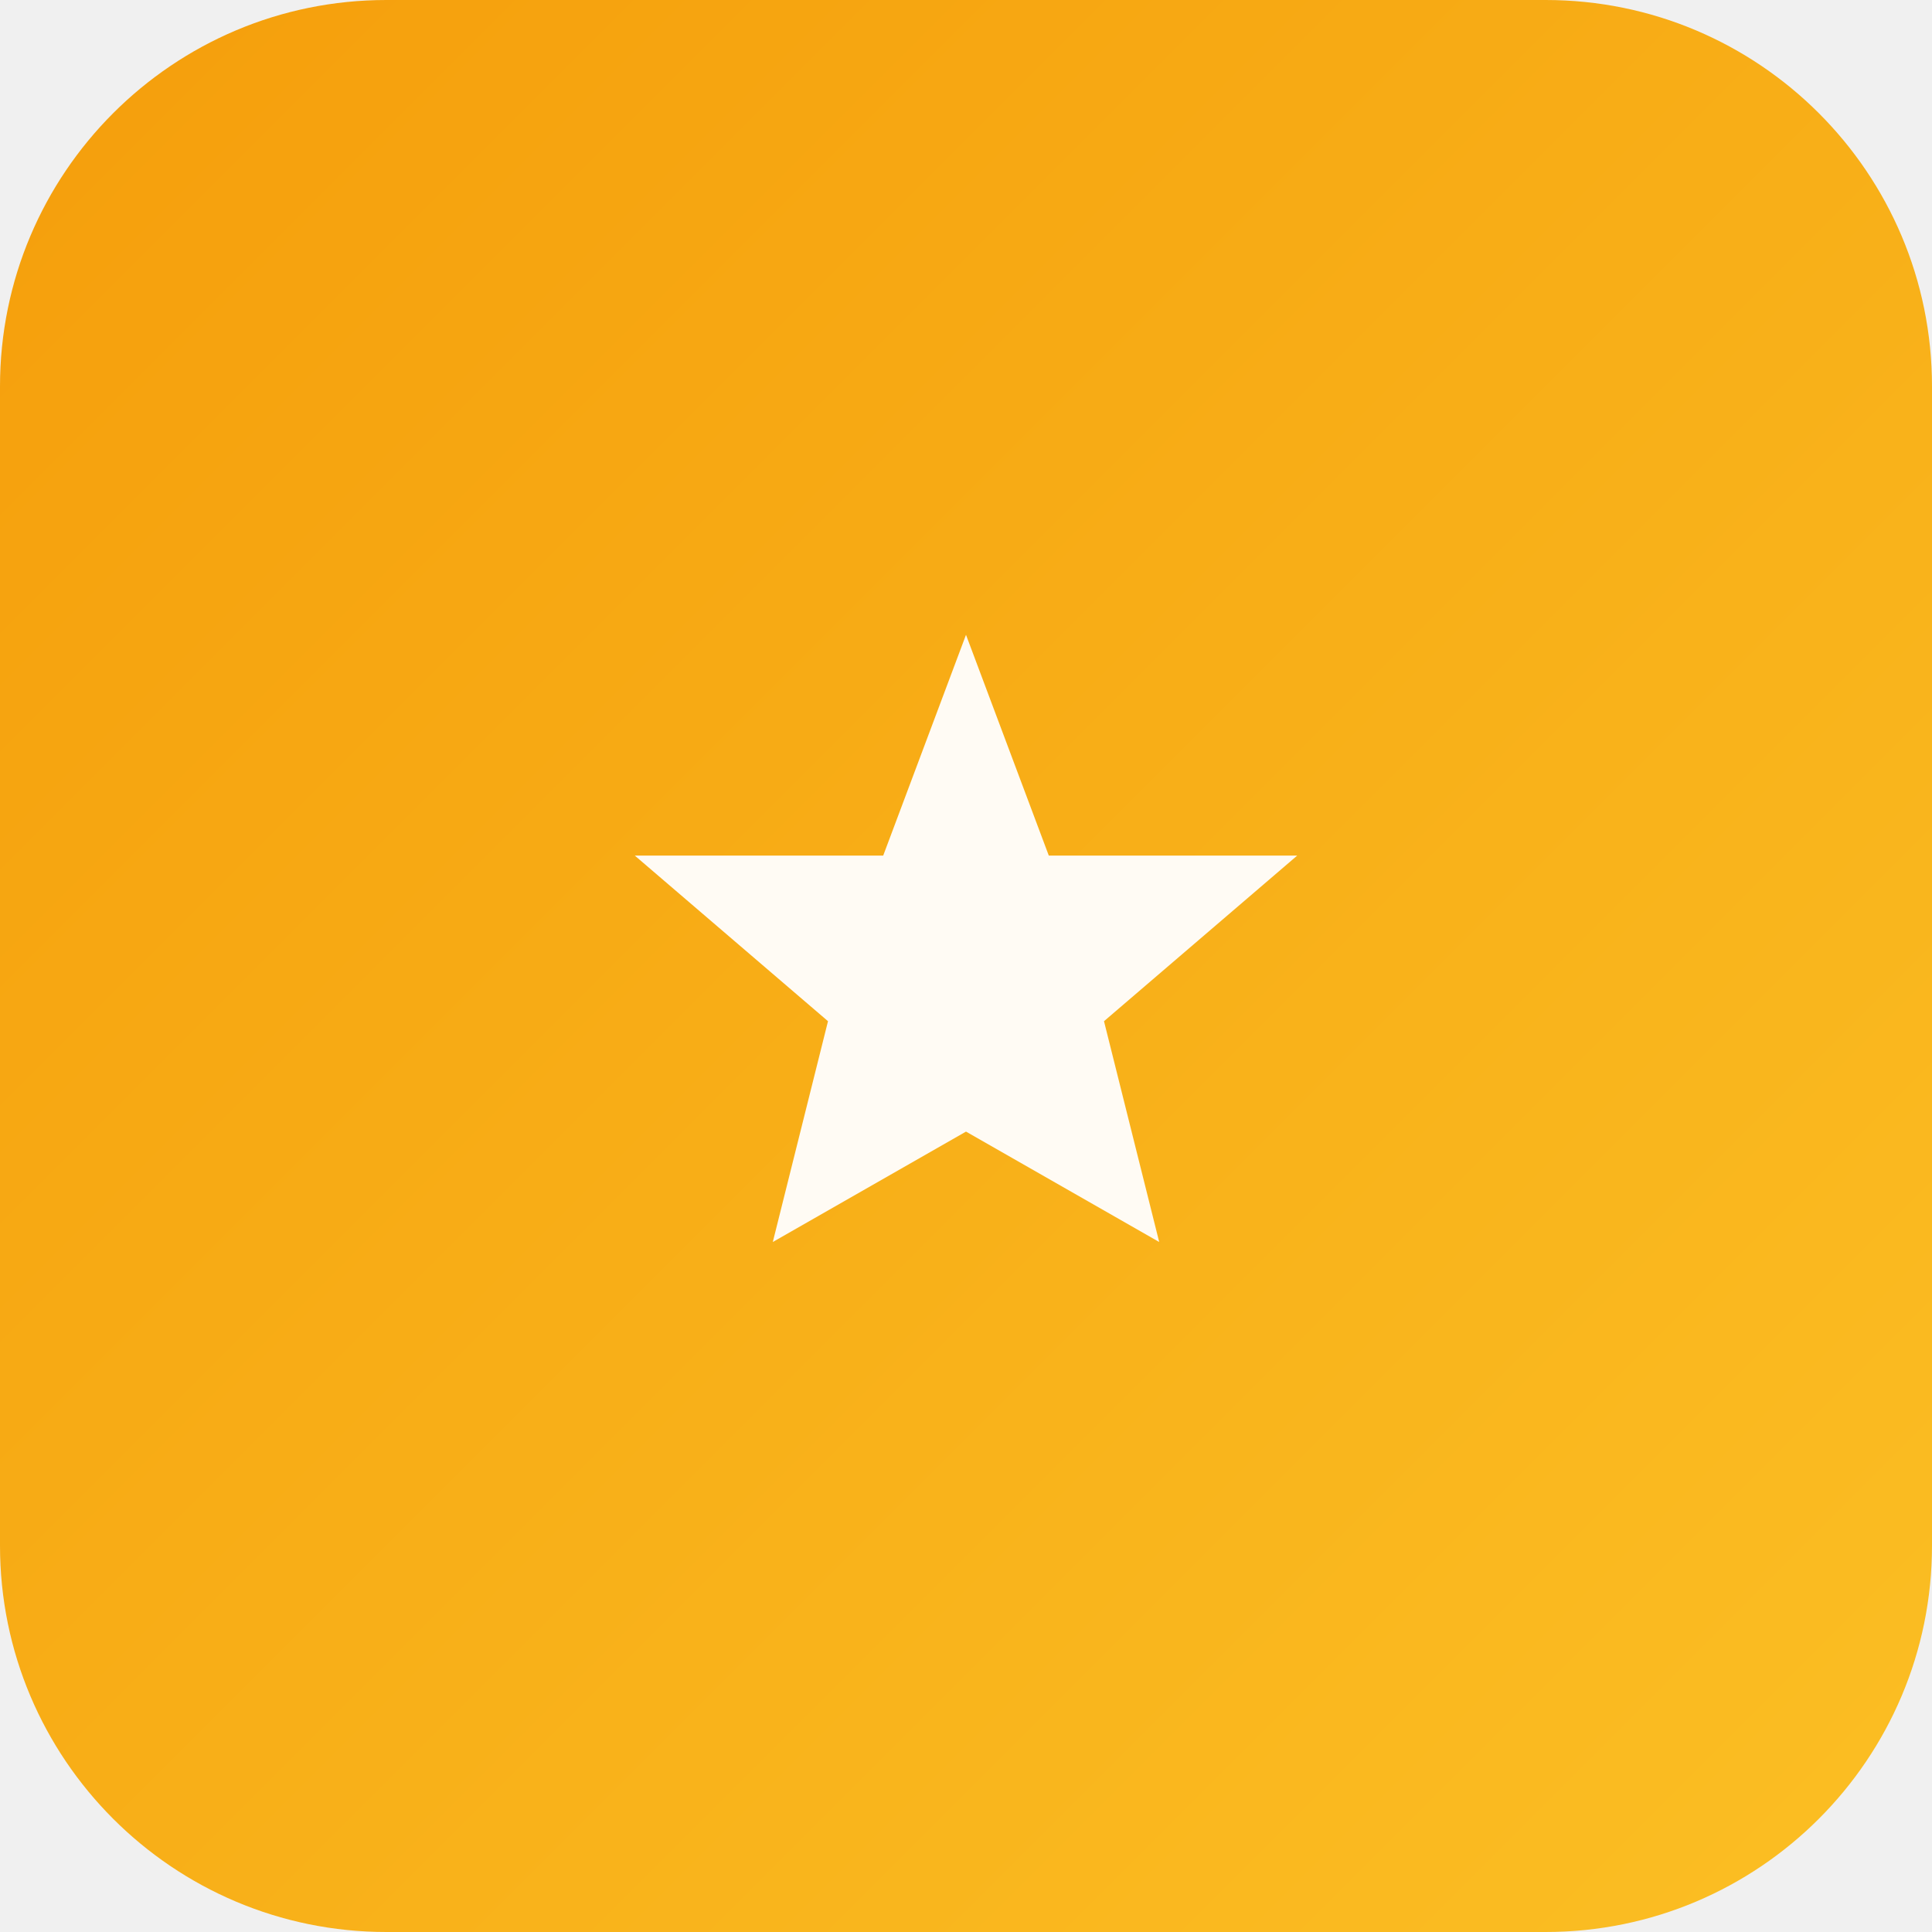
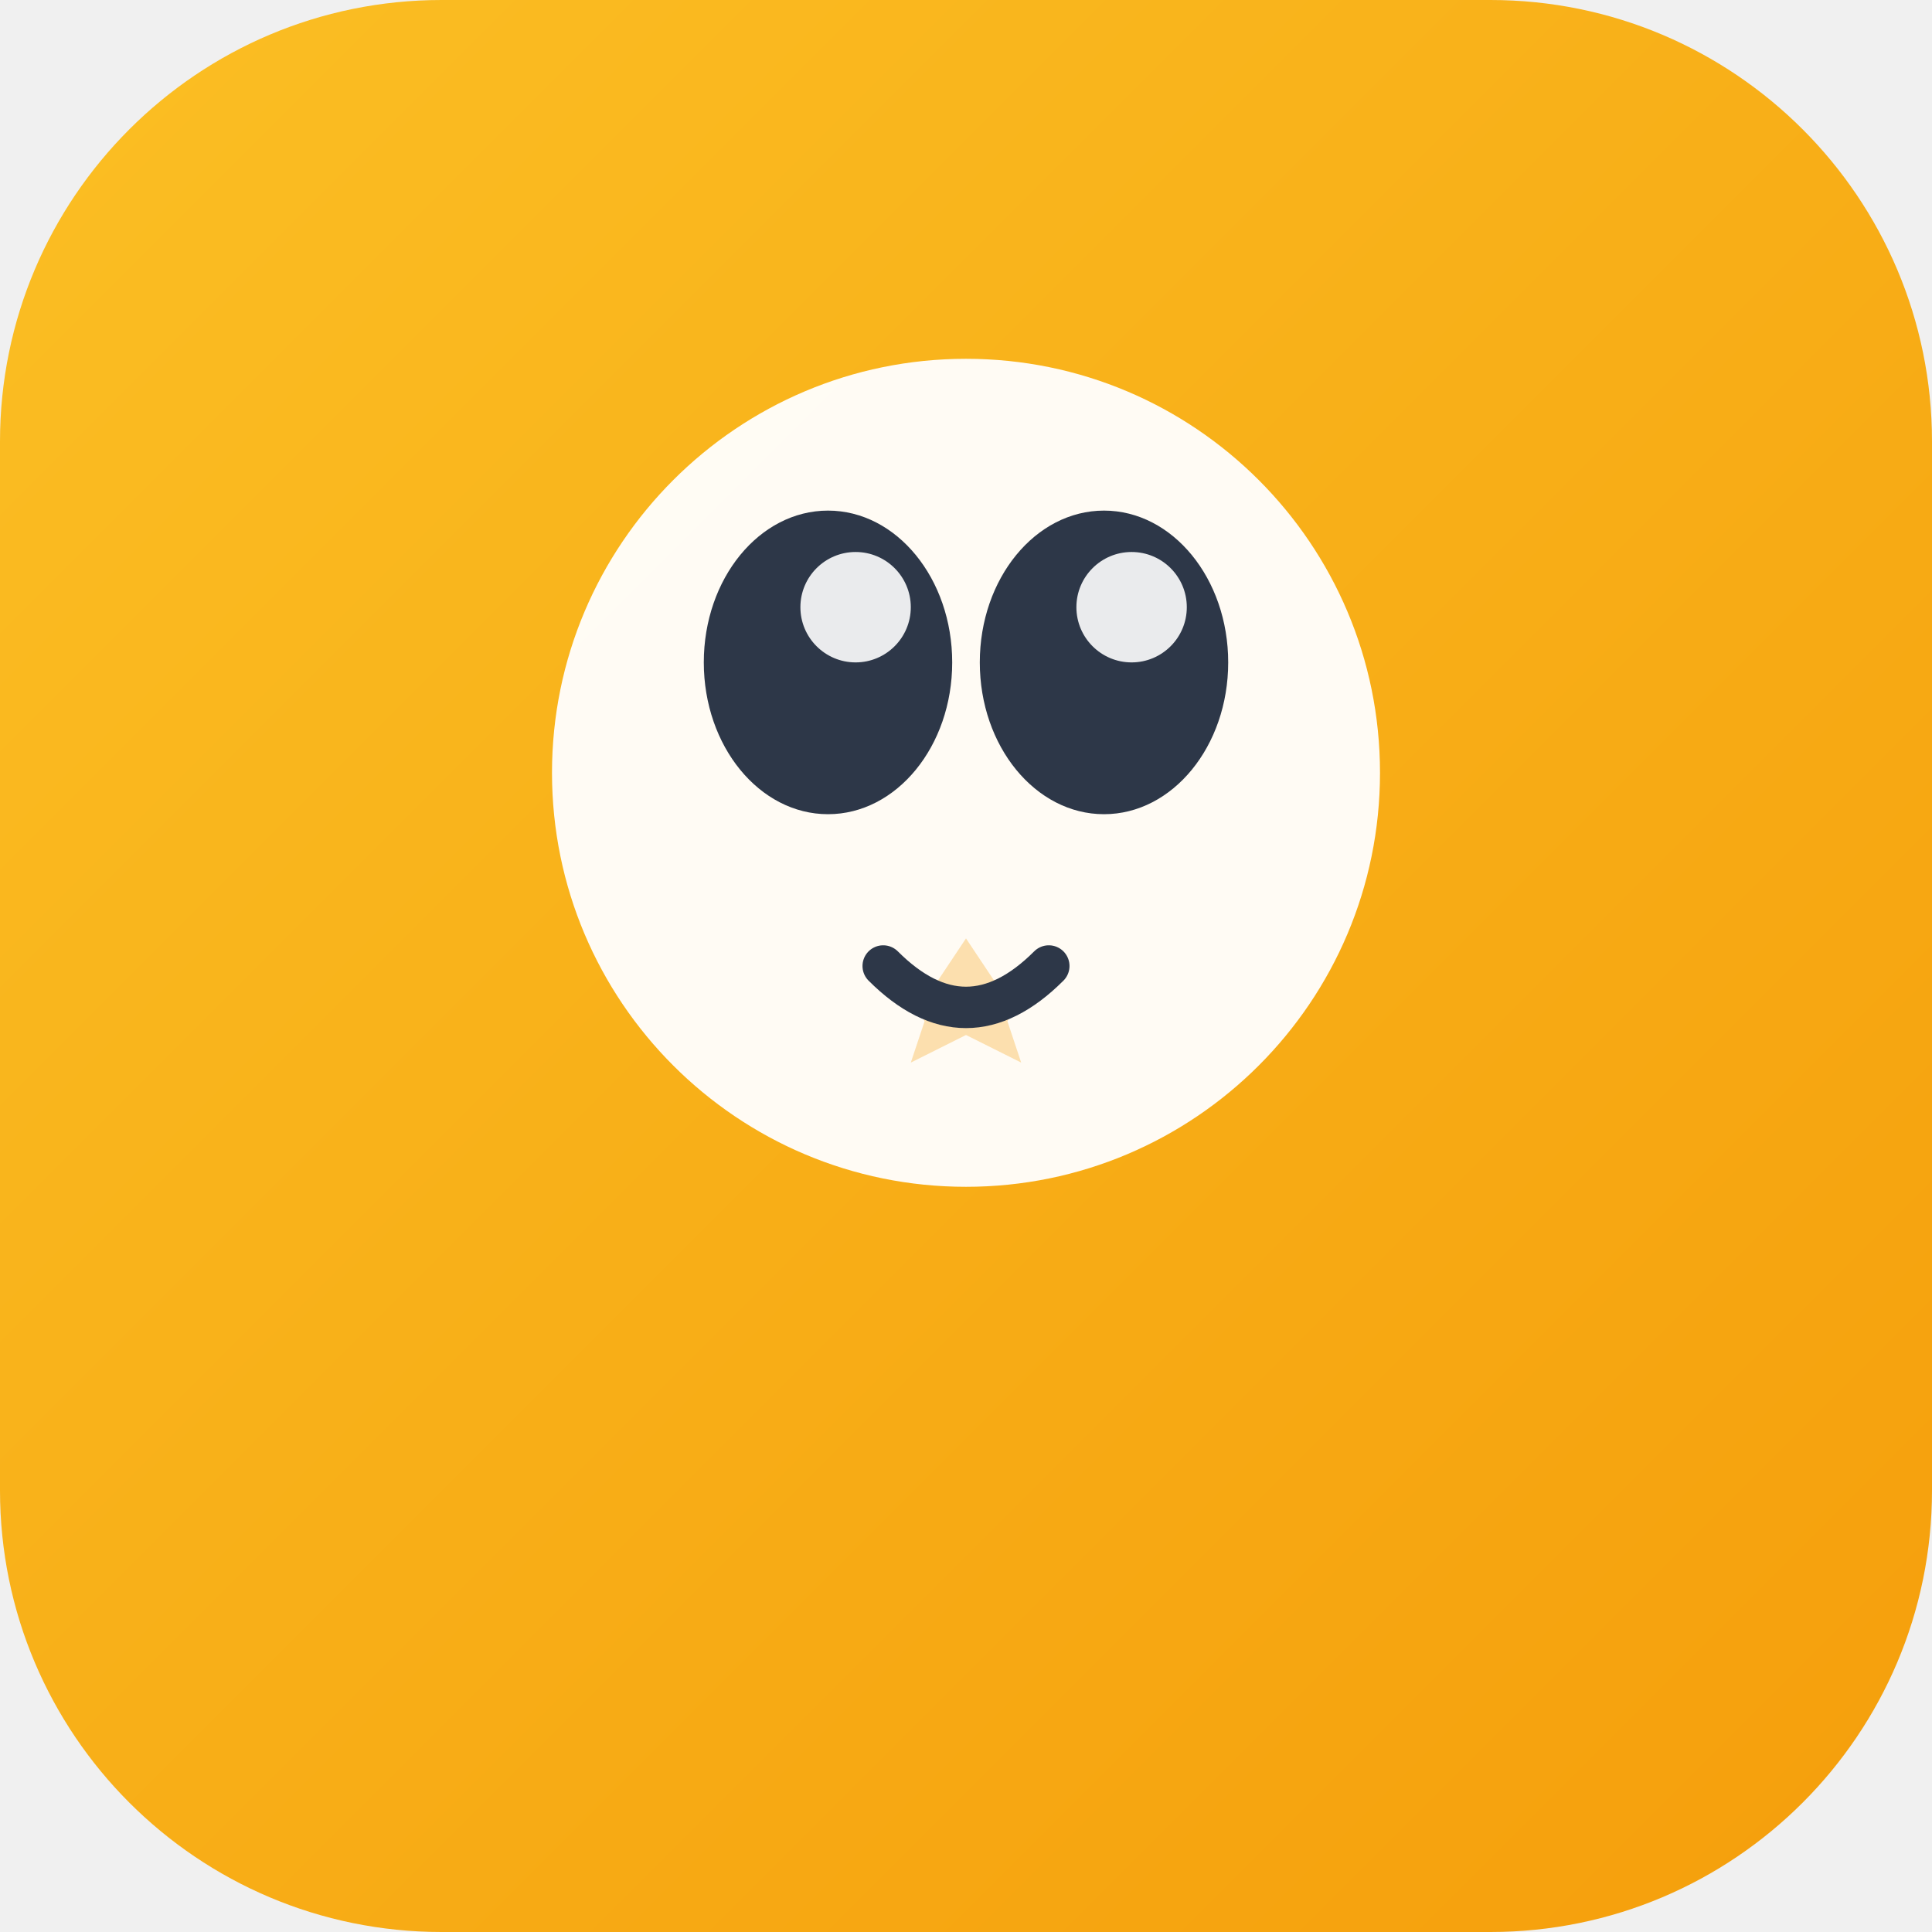
<svg xmlns="http://www.w3.org/2000/svg" width="70" height="70" viewBox="0 0 70 70">
  <defs>
    <linearGradient id="g" x1="0%" y1="0%" x2="100%" y2="100%">
-       <stop offset="0%" style="stop-color:#f59e0b;stop-opacity:1" />
-       <stop offset="100%" style="stop-color:#fbbf24;stop-opacity:1" />
+       <stop offset="0%" style="stop-color:#fbbf24;stop-opacity:1" />
+       <stop offset="100%" style="stop-color:#f59e0b;stop-opacity:1" />
    </linearGradient>
  </defs>
-   <rect width="70" height="70" rx="14" fill="url(#g)" />
-   <g transform="translate(35,35)">
-     <polygon points="0,-12 3,-4 12,-4 5,2 7,10 0,6 -7,10 -5,2 -12,-4 -3,-4" fill="white" opacity="0.95" />
+   <rect width="70" height="70" rx="16" fill="url(#g)" />
+   <g transform="translate(35,33)">
+     <circle cx="0" cy="-5" r="15" fill="white" opacity="0.95" />
+     <ellipse cx="-5" cy="-9" rx="4.5" ry="5.5" fill="#2D3748" />
+     <ellipse cx="5" cy="-9" rx="4.5" ry="5.5" fill="#2D3748" />
+     <circle cx="-4" cy="-11" r="2" fill="white" opacity="0.9" />
+     <circle cx="6" cy="-11" r="2" fill="white" opacity="0.9" />
+     <polygon points="0,2 2,5 5,5 3,8 4,11 0,9 -4,11 -3,8 -5,5 -2,5" fill="#f59e0b" opacity="0.3" transform="scale(0.5)" />
+     <path d="M-3,2 Q0,5 3,2" stroke="#2D3748" stroke-width="1.5" fill="none" stroke-linecap="round" />
  </g>
</svg>
